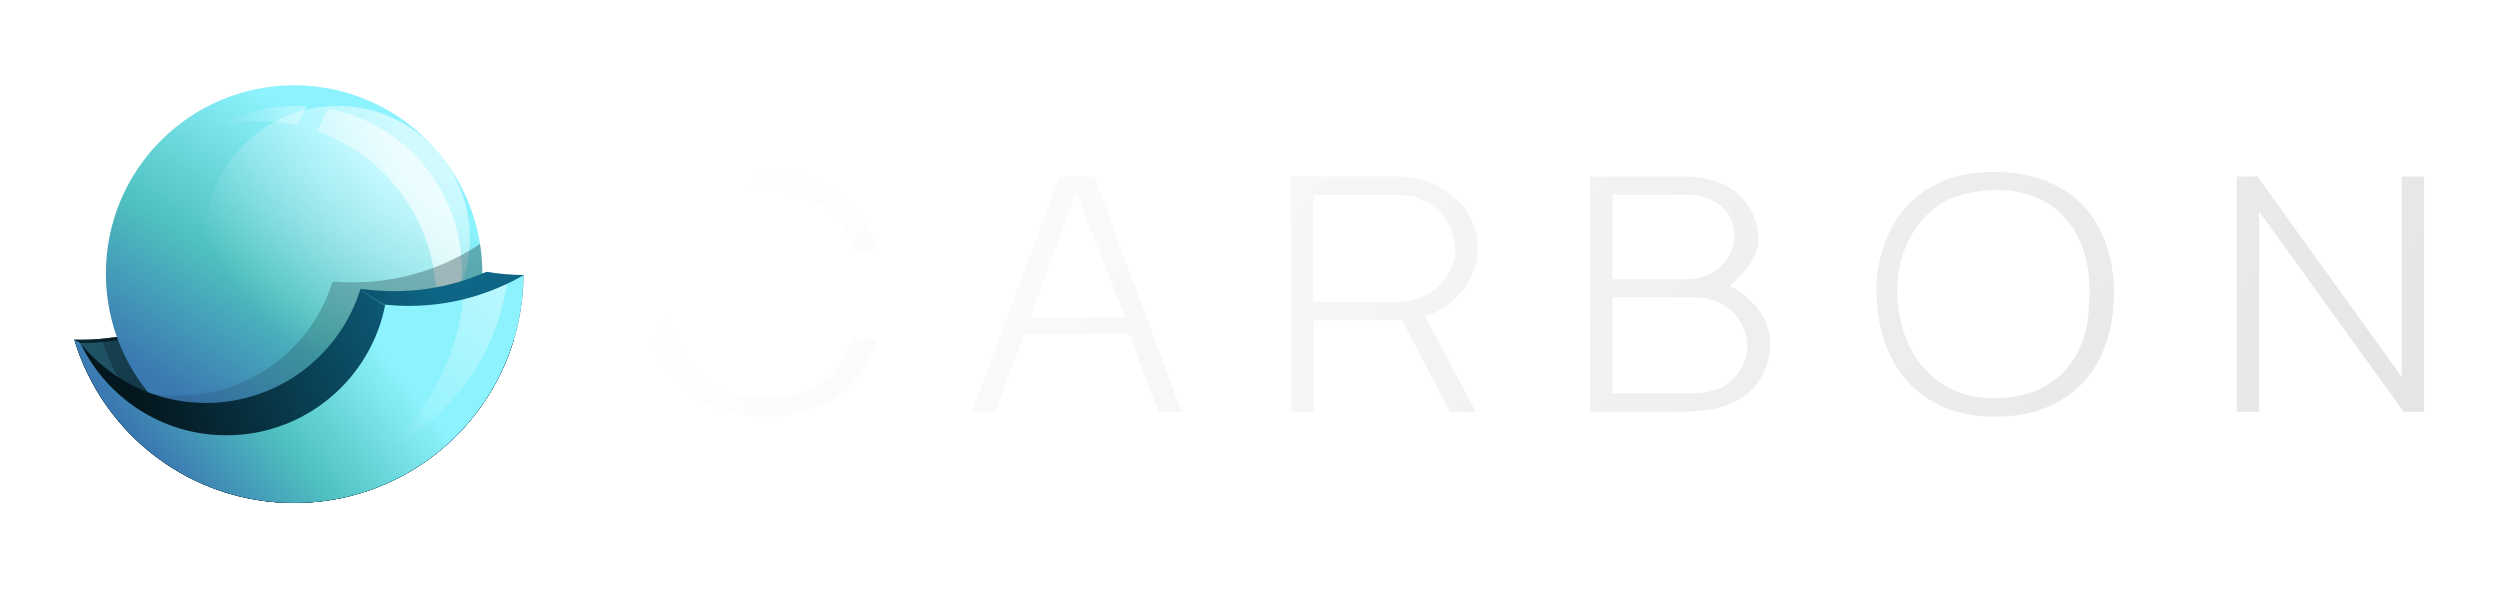
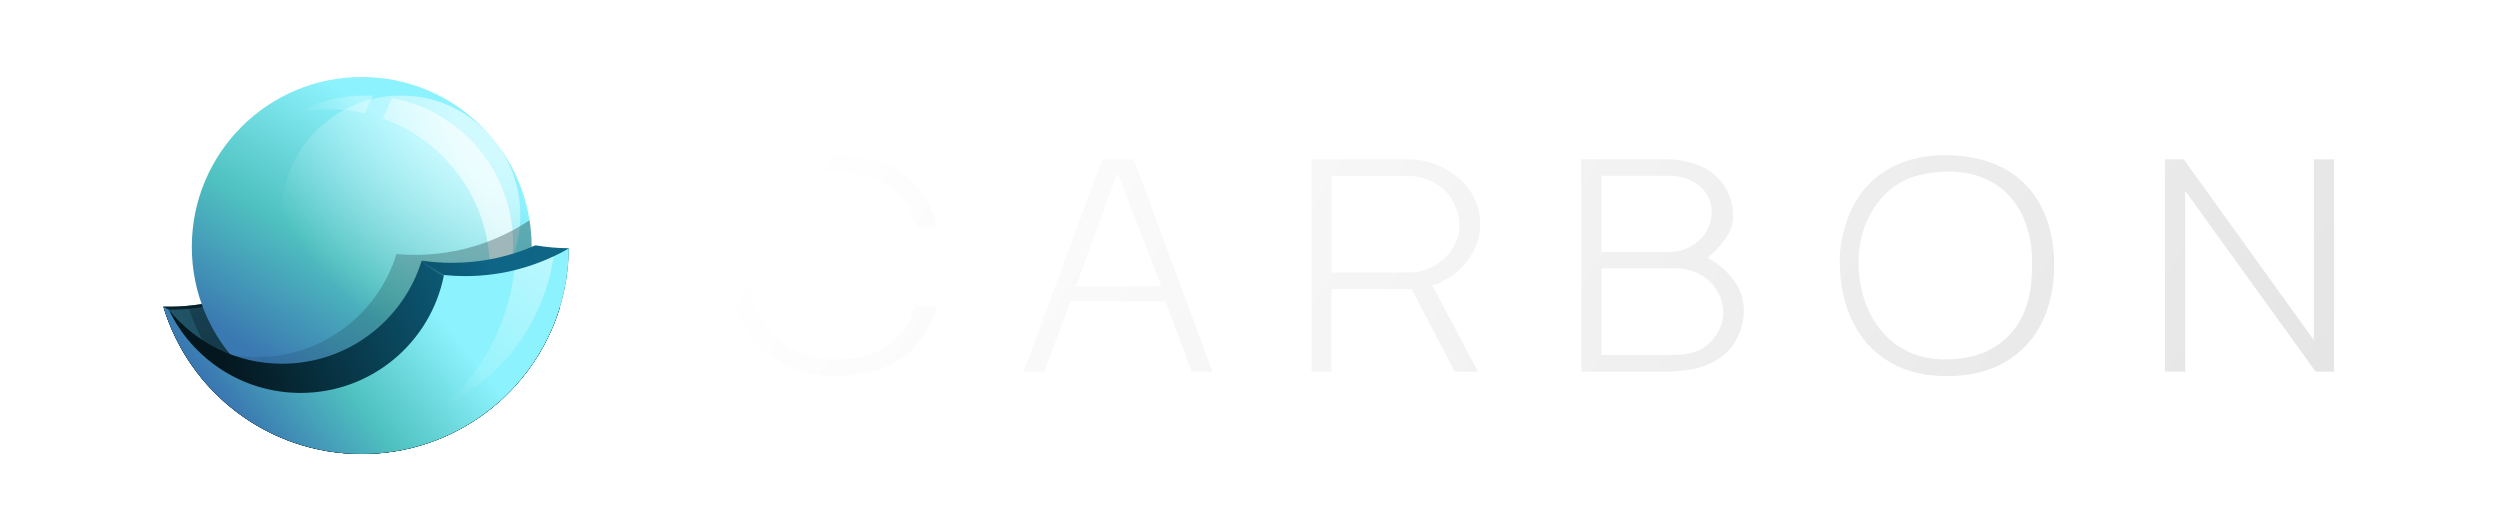
- <svg xmlns="http://www.w3.org/2000/svg" width="204" height="48" viewBox="0 0 204 48" fill="none">
-   <path d="M66.509 33.273C65.217 33.758 63.862 34 62.444 34C61.009 34 59.69 33.767 58.487 33.3C57.303 32.816 56.28 32.143 55.419 31.281C54.575 30.42 53.92 29.397 53.454 28.213C52.987 27.01 52.754 25.682 52.754 24.229C52.754 22.721 52.969 21.34 53.4 20.083C53.831 18.827 54.459 17.751 55.284 16.853C56.11 15.956 57.124 15.256 58.326 14.754C59.528 14.251 60.901 14 62.444 14C64.759 14 66.706 14.52 68.285 15.561C69.865 16.602 70.959 18.262 71.57 20.541H69.712C69.443 19.644 69.075 18.881 68.609 18.253C68.142 17.607 67.586 17.087 66.94 16.692C66.312 16.279 65.603 15.983 64.813 15.803C64.041 15.606 63.216 15.507 62.337 15.507C61.045 15.507 59.905 15.723 58.918 16.153C57.949 16.584 57.133 17.185 56.469 17.957C55.805 18.711 55.302 19.608 54.961 20.649C54.638 21.672 54.477 22.784 54.477 23.986C54.477 25.225 54.656 26.364 55.015 27.405C55.374 28.446 55.894 29.343 56.576 30.097C57.258 30.851 58.102 31.443 59.106 31.873C60.111 32.286 61.269 32.493 62.579 32.493C63.243 32.493 63.898 32.421 64.544 32.277C65.19 32.134 65.8 31.918 66.374 31.631C66.949 31.326 67.469 30.949 67.936 30.501C68.402 30.034 68.788 29.487 69.093 28.859C69.183 28.661 69.264 28.464 69.335 28.267C69.425 28.069 69.515 27.872 69.605 27.674H71.543C71.076 29.02 70.457 30.169 69.685 31.12C68.914 32.071 67.855 32.789 66.509 33.273Z" fill="url(#paint0_linear_1806_2358)" />
-   <path d="M94.52 33.596L92.152 27.244H83.592L81.196 33.596H79.339L86.445 14.404H89.298L96.405 33.596H94.52ZM84.049 25.898H91.802L87.818 15.642L84.049 25.898Z" fill="url(#paint1_linear_1806_2358)" />
-   <path d="M118.316 33.596L114.413 26.14H107.172V33.596H105.368V14.404H114.117C114.96 14.404 115.768 14.547 116.539 14.835C117.311 15.122 118.002 15.525 118.612 16.046C119.222 16.548 119.707 17.167 120.065 17.903C120.424 18.621 120.604 19.41 120.604 20.272C120.604 21.169 120.38 22.021 119.931 22.829C119.482 23.637 118.908 24.301 118.208 24.821C118.1 24.893 117.966 24.983 117.804 25.09C117.661 25.18 117.508 25.27 117.347 25.359C117.185 25.449 117.033 25.53 116.889 25.602C116.746 25.673 116.629 25.709 116.539 25.709L116.243 25.736L120.415 33.596H118.316ZM107.172 24.633H114.117C115.086 24.633 115.974 24.363 116.781 23.825C117.589 23.269 118.172 22.533 118.531 21.618C118.585 21.474 118.63 21.322 118.666 21.16C118.72 20.999 118.746 20.819 118.746 20.622C118.746 19.94 118.63 19.312 118.397 18.738C118.181 18.163 117.867 17.67 117.454 17.257C117.042 16.844 116.548 16.521 115.974 16.288C115.418 16.037 114.799 15.911 114.117 15.911H107.172V24.633Z" fill="url(#paint2_linear_1806_2358)" />
-   <path d="M129.746 14.404H137.579C138.369 14.404 139.122 14.52 139.84 14.754C140.558 14.969 141.186 15.301 141.724 15.75C142.263 16.18 142.684 16.719 142.989 17.365C143.312 18.011 143.474 18.756 143.474 19.599C143.474 20.155 143.321 20.685 143.016 21.187C142.729 21.689 142.388 22.138 141.993 22.533C141.886 22.641 141.778 22.748 141.67 22.856C141.563 22.946 141.455 23.044 141.347 23.152L141.186 23.314L141.536 23.529C142.361 24.014 143.052 24.651 143.609 25.44C144.165 26.212 144.443 27.091 144.443 28.078C144.443 28.724 144.335 29.343 144.12 29.935C143.833 30.671 143.456 31.281 142.989 31.766C142.523 32.232 141.984 32.6 141.374 32.869C140.782 33.139 140.136 33.327 139.436 33.435C138.736 33.542 138.019 33.596 137.283 33.596H129.746V14.404ZM131.576 22.775H137.767C138.252 22.775 138.718 22.686 139.167 22.506C139.634 22.327 140.037 22.075 140.378 21.752C140.737 21.429 141.015 21.052 141.213 20.622C141.428 20.173 141.536 19.698 141.536 19.195C141.536 18.657 141.428 18.19 141.213 17.795C140.998 17.383 140.71 17.033 140.351 16.746C140.011 16.459 139.607 16.243 139.14 16.1C138.692 15.956 138.234 15.884 137.767 15.884H131.576V22.775ZM131.576 32.089H138.171C138.799 32.089 139.427 31.99 140.055 31.793C140.396 31.685 140.719 31.515 141.024 31.281C141.329 31.048 141.599 30.77 141.832 30.447C142.065 30.124 142.245 29.783 142.37 29.424C142.514 29.047 142.586 28.679 142.586 28.32C142.586 27.728 142.469 27.181 142.236 26.678C142.002 26.176 141.688 25.745 141.294 25.386C140.917 25.027 140.468 24.749 139.948 24.552C139.427 24.354 138.88 24.256 138.306 24.256H131.576V32.089Z" fill="url(#paint3_linear_1806_2358)" />
-   <path d="M153.708 20.137C154.031 19.114 154.479 18.226 155.054 17.472C155.628 16.701 156.301 16.064 157.073 15.561C157.844 15.041 158.697 14.655 159.63 14.404C160.581 14.152 161.577 14.027 162.618 14.027C164.161 14.027 165.543 14.251 166.763 14.7C168.001 15.149 169.042 15.803 169.885 16.665C170.729 17.526 171.375 18.576 171.824 19.814C172.272 21.035 172.496 22.425 172.496 23.986C172.496 25.494 172.272 26.867 171.824 28.105C171.393 29.343 170.756 30.402 169.912 31.281C169.087 32.143 168.073 32.816 166.871 33.3C165.686 33.767 164.331 34 162.806 34C161.245 34 159.863 33.749 158.661 33.246C157.458 32.726 156.444 32.008 155.619 31.093C154.811 30.178 154.192 29.083 153.762 27.809C153.331 26.535 153.116 25.144 153.116 23.637C153.116 23.044 153.16 22.461 153.25 21.887C153.358 21.295 153.51 20.712 153.708 20.137ZM162.941 15.507C162.169 15.507 161.37 15.597 160.545 15.777C159.737 15.938 159.002 16.234 158.338 16.665C157.745 17.042 157.225 17.499 156.776 18.038C156.346 18.558 155.978 19.132 155.673 19.76C155.386 20.371 155.17 21.008 155.027 21.672C154.883 22.336 154.811 22.991 154.811 23.637C154.811 24.821 154.982 25.951 155.323 27.028C155.664 28.105 156.166 29.047 156.83 29.855C157.494 30.662 158.32 31.308 159.307 31.793C160.294 32.259 161.424 32.493 162.698 32.493C163.56 32.493 164.376 32.394 165.148 32.197C165.92 31.999 166.619 31.694 167.248 31.281C167.894 30.869 168.45 30.348 168.916 29.72C169.401 29.092 169.778 28.347 170.047 27.486C170.244 26.858 170.37 26.221 170.424 25.575C170.478 24.929 170.505 24.292 170.505 23.663C170.505 22.479 170.334 21.393 169.993 20.407C169.67 19.401 169.186 18.54 168.54 17.822C167.911 17.087 167.122 16.521 166.171 16.127C165.238 15.714 164.161 15.507 162.941 15.507Z" fill="url(#paint4_linear_1806_2358)" />
-   <path d="M197.803 14.404V33.596H196.134L184.344 17.257V33.596H182.513V14.404H184.209L195.972 30.743V14.404H197.803Z" fill="url(#paint5_linear_1806_2358)" />
-   <path d="M6.068 27.713C6.245 27.718 6.423 27.72 6.601 27.72C10.262 27.72 13.678 26.669 16.563 24.852C17.744 30.931 23.096 35.52 29.52 35.52C34.778 35.52 39.317 32.446 41.44 27.997C41.605 27.91 41.767 27.82 41.927 27.727C39.608 35.429 32.459 41.04 24 41.04C15.536 41.04 8.384 35.423 6.068 27.713Z" fill="url(#paint6_radial_1806_2358)" />
-   <path d="M6.068 27.713C6.245 27.718 6.423 27.72 6.601 27.72C10.262 27.72 13.678 26.669 16.563 24.852C17.744 30.931 23.096 35.52 29.52 35.52C34.778 35.52 39.317 32.446 41.44 27.997C41.605 27.91 41.767 27.82 41.927 27.727C39.608 35.429 32.459 41.04 24 41.04C15.536 41.04 8.384 35.423 6.068 27.713Z" fill="#04171E" fill-opacity="0.88" />
-   <path d="M6.158 28.003C6.305 28.006 6.453 28.008 6.601 28.008C10.284 28.008 13.719 26.944 16.615 25.107C17.894 31.059 23.186 35.52 29.52 35.52C34.778 35.52 39.317 32.446 41.44 27.997C41.605 27.91 41.767 27.82 41.928 27.727C39.608 35.429 32.459 41.04 24 41.04C15.643 41.04 8.564 35.563 6.158 28.003Z" fill="url(#paint7_radial_1806_2358)" />
-   <path d="M6.158 28.003C6.305 28.006 6.453 28.008 6.601 28.008C10.284 28.008 13.719 26.944 16.615 25.107C17.894 31.059 23.186 35.52 29.52 35.52C34.778 35.52 39.317 32.446 41.44 27.997C41.605 27.91 41.767 27.82 41.928 27.727C39.608 35.429 32.459 41.04 24 41.04C15.643 41.04 8.564 35.563 6.158 28.003Z" fill="#04171E" fill-opacity="0.4" />
-   <path d="M32.856 35.095C30.194 37.308 26.773 38.64 23.04 38.64C16.073 38.64 10.189 34.001 8.309 27.643C11.323 27.37 14.131 26.383 16.562 24.852C17.743 30.931 23.095 35.52 29.519 35.52C30.672 35.52 31.79 35.372 32.856 35.095Z" fill="url(#paint8_linear_1806_2358)" fill-opacity="0.64" />
-   <path d="M39.361 22.32C39.361 30.803 32.484 37.68 24.001 37.68C15.518 37.68 8.641 30.803 8.641 22.32C8.641 13.837 15.518 6.96 24.001 6.96C32.484 6.96 39.361 13.837 39.361 22.32Z" fill="url(#paint9_radial_1806_2358)" />
-   <path d="M38.338 19.436C38.338 25.401 33.503 30.236 27.538 30.236C21.574 30.236 16.738 25.401 16.738 19.436C16.738 13.471 21.574 8.636 27.538 8.636C33.503 8.636 38.338 13.471 38.338 19.436Z" fill="url(#paint10_radial_1806_2358)" fill-opacity="0.6" />
-   <path d="M25.006 8.655C24.765 8.642 24.523 8.636 24.279 8.636C21.981 8.636 19.818 9.214 17.928 10.233C18.939 10.01 19.989 9.893 21.067 9.893C22.166 9.893 23.236 10.014 24.265 10.246L25.006 8.655Z" fill="url(#paint11_linear_1806_2358)" fill-opacity="0.64" />
-   <path d="M25.895 10.714C31.542 12.704 35.589 18.087 35.589 24.415C35.589 27.016 34.905 29.458 33.707 31.57C36.162 29.14 37.684 25.768 37.684 22.041C37.684 15.484 32.977 10.027 26.758 8.865L25.895 10.714Z" fill="url(#paint12_linear_1806_2358)" fill-opacity="0.64" />
-   <path d="M32.208 35.305C29.833 36.809 27.018 37.68 23.999 37.68C19.215 37.68 14.942 35.493 12.125 32.064C12.902 32.206 13.702 32.281 14.52 32.281C20.457 32.281 25.479 28.361 27.138 22.968C27.686 23.016 28.24 23.04 28.8 23.04C32.636 23.04 36.202 21.887 39.171 19.907C39.295 20.693 39.359 21.499 39.359 22.32C39.359 22.83 39.335 23.334 39.286 23.831C38.423 28.49 35.835 32.545 32.208 35.305Z" fill="url(#paint13_linear_1806_2358)" fill-opacity="0.64" />
-   <path d="M6.072 27.726C8.392 35.429 15.541 41.041 24 41.041C34.299 41.041 42.655 32.724 42.719 22.44C41.692 22.433 40.684 22.344 39.703 22.178C37.395 23.195 34.843 23.76 32.16 23.76C31.23 23.76 30.315 23.692 29.421 23.561C27.763 28.957 22.74 32.88 16.8 32.88C12.659 32.88 8.962 30.973 6.542 27.988C6.384 27.904 6.227 27.817 6.072 27.726Z" fill="url(#paint14_linear_1806_2358)" />
-   <path d="M42.719 22.456C39.966 24.049 36.769 24.96 33.36 24.96C32.71 24.96 32.068 24.927 31.435 24.863C30.25 30.936 24.9 35.52 18.48 35.52C13.222 35.52 8.682 32.446 6.56 27.998C6.395 27.911 6.233 27.82 6.072 27.727C8.392 35.43 15.541 41.04 24 41.04C34.293 41.04 42.646 32.732 42.719 22.456Z" fill="url(#paint15_radial_1806_2358)" />
-   <path d="M41.355 23.172C40.228 23.706 39.038 24.13 37.801 24.431C37.641 25.798 37.332 27.168 36.865 28.523C35.729 31.825 33.793 34.625 31.35 36.782C35.528 34.771 38.932 31.156 40.562 26.425C40.932 25.348 41.195 24.26 41.355 23.172Z" fill="url(#paint16_linear_1806_2358)" fill-opacity="0.64" />
-   <path opacity="0.2" fill-rule="evenodd" clip-rule="evenodd" d="M29.413 23.593C29.435 23.565 29.474 23.56 29.502 23.581C30.126 24.077 30.802 24.514 31.526 24.885C31.557 24.901 31.569 24.94 31.554 24.972C31.538 25.004 31.501 25.017 31.47 25.001C30.738 24.627 30.056 24.185 29.425 23.684C29.397 23.662 29.392 23.622 29.413 23.593Z" fill="url(#paint17_linear_1806_2358)" />
+ <svg xmlns="http://www.w3.org/2000/svg" width="226" height="48" viewBox="0 0 226 48" fill="none">
+   <path d="M79.708 33.273C78.416 33.758 77.061 34 75.644 34C74.208 34 72.889 33.767 71.687 33.3C70.502 32.816 69.479 32.143 68.618 31.281C67.775 30.42 67.12 29.397 66.653 28.213C66.186 27.01 65.953 25.682 65.953 24.229C65.953 22.721 66.168 21.34 66.599 20.083C67.03 18.827 67.658 17.751 68.483 16.853C69.309 15.956 70.323 15.256 71.525 14.754C72.728 14.251 74.1 14 75.644 14C77.959 14 79.906 14.52 81.485 15.561C83.064 16.602 84.159 18.262 84.769 20.541H82.911C82.642 19.644 82.274 18.881 81.808 18.253C81.341 17.607 80.785 17.087 80.139 16.692C79.511 16.279 78.802 15.983 78.012 15.803C77.241 15.606 76.415 15.507 75.536 15.507C74.244 15.507 73.104 15.723 72.117 16.153C71.148 16.584 70.332 17.185 69.668 17.957C69.004 18.711 68.501 19.608 68.16 20.649C67.837 21.672 67.676 22.784 67.676 23.986C67.676 25.225 67.855 26.364 68.214 27.405C68.573 28.446 69.094 29.343 69.775 30.097C70.457 30.851 71.301 31.443 72.306 31.873C73.311 32.286 74.468 32.493 75.778 32.493C76.442 32.493 77.097 32.421 77.743 32.277C78.389 32.134 78.999 31.918 79.574 31.631C80.148 31.326 80.668 30.949 81.135 30.501C81.601 30.034 81.987 29.487 82.292 28.859C82.382 28.661 82.463 28.464 82.534 28.267C82.624 28.069 82.714 27.872 82.804 27.674H84.742C84.275 29.02 83.656 30.169 82.885 31.12C82.113 32.071 81.054 32.789 79.708 33.273Z" fill="url(#paint0_linear_1825_2125)" />
+   <path d="M107.72 33.596L105.351 27.244H96.791L94.395 33.596H92.538L99.644 14.404H102.498L109.604 33.596H107.72ZM97.249 25.898H105.001L101.017 15.642L97.249 25.898Z" fill="url(#paint1_linear_1825_2125)" />
+   <path d="M131.515 33.596L127.612 26.14H120.371V33.596H118.567V14.404H127.316C128.159 14.404 128.967 14.547 129.738 14.835C130.51 15.122 131.201 15.525 131.811 16.046C132.421 16.548 132.906 17.167 133.265 17.903C133.624 18.621 133.803 19.41 133.803 20.272C133.803 21.169 133.579 22.021 133.13 22.829C132.681 23.637 132.107 24.301 131.407 24.821C131.3 24.893 131.165 24.983 131.004 25.09C130.86 25.18 130.707 25.27 130.546 25.359C130.384 25.449 130.232 25.53 130.088 25.602C129.945 25.673 129.828 25.709 129.738 25.709L129.442 25.736L133.615 33.596H131.515ZM120.371 24.633H127.316C128.285 24.633 129.173 24.363 129.981 23.825C130.788 23.269 131.371 22.533 131.73 21.618C131.784 21.474 131.829 21.322 131.865 21.16C131.919 20.999 131.946 20.819 131.946 20.622C131.946 19.94 131.829 19.312 131.596 18.738C131.38 18.163 131.066 17.67 130.654 17.257C130.241 16.844 129.747 16.521 129.173 16.288C128.617 16.037 127.998 15.911 127.316 15.911H120.371V24.633Z" fill="url(#paint2_linear_1825_2125)" />
+   <path d="M142.945 14.404H150.778C151.568 14.404 152.321 14.52 153.039 14.754C153.757 14.969 154.385 15.301 154.923 15.75C155.462 16.18 155.883 16.719 156.189 17.365C156.512 18.011 156.673 18.756 156.673 19.599C156.673 20.155 156.521 20.685 156.215 21.187C155.928 21.689 155.587 22.138 155.193 22.533C155.085 22.641 154.977 22.748 154.87 22.856C154.762 22.946 154.654 23.044 154.547 23.152L154.385 23.314L154.735 23.529C155.56 24.014 156.251 24.651 156.808 25.44C157.364 26.212 157.642 27.091 157.642 28.078C157.642 28.724 157.534 29.343 157.319 29.935C157.032 30.671 156.655 31.281 156.189 31.766C155.722 32.232 155.184 32.6 154.574 32.869C153.981 33.139 153.335 33.327 152.635 33.435C151.936 33.542 151.218 33.596 150.482 33.596H142.945V14.404ZM144.775 22.775H150.967C151.451 22.775 151.918 22.686 152.366 22.506C152.833 22.327 153.237 22.075 153.578 21.752C153.936 21.429 154.215 21.052 154.412 20.622C154.627 20.173 154.735 19.698 154.735 19.195C154.735 18.657 154.627 18.19 154.412 17.795C154.197 17.383 153.91 17.033 153.551 16.746C153.21 16.459 152.806 16.243 152.339 16.1C151.891 15.956 151.433 15.884 150.967 15.884H144.775V22.775ZM144.775 32.089H151.37C151.998 32.089 152.626 31.99 153.255 31.793C153.595 31.685 153.918 31.515 154.224 31.281C154.529 31.048 154.798 30.77 155.031 30.447C155.264 30.124 155.444 29.783 155.569 29.424C155.713 29.047 155.785 28.679 155.785 28.32C155.785 27.728 155.668 27.181 155.435 26.678C155.202 26.176 154.888 25.745 154.493 25.386C154.116 25.027 153.667 24.749 153.147 24.552C152.626 24.354 152.079 24.256 151.505 24.256H144.775V32.089Z" fill="url(#paint3_linear_1825_2125)" />
+   <path d="M166.907 20.137C167.23 19.114 167.679 18.226 168.253 17.472C168.827 16.701 169.5 16.064 170.272 15.561C171.043 15.041 171.896 14.655 172.829 14.404C173.78 14.152 174.776 14.027 175.817 14.027C177.36 14.027 178.742 14.251 179.962 14.7C181.2 15.149 182.241 15.803 183.085 16.665C183.928 17.526 184.574 18.576 185.023 19.814C185.471 21.035 185.696 22.425 185.696 23.986C185.696 25.494 185.471 26.867 185.023 28.105C184.592 29.343 183.955 30.402 183.111 31.281C182.286 32.143 181.272 32.816 180.07 33.3C178.885 33.767 177.531 34 176.005 34C174.444 34 173.062 33.749 171.86 33.246C170.657 32.726 169.644 32.008 168.818 31.093C168.011 30.178 167.391 29.083 166.961 27.809C166.53 26.535 166.315 25.144 166.315 23.637C166.315 23.044 166.36 22.461 166.449 21.887C166.557 21.295 166.71 20.712 166.907 20.137ZM176.14 15.507C175.368 15.507 174.57 15.597 173.744 15.777C172.937 15.938 172.201 16.234 171.537 16.665C170.945 17.042 170.424 17.499 169.976 18.038C169.545 18.558 169.177 19.132 168.872 19.76C168.585 20.371 168.369 21.008 168.226 21.672C168.082 22.336 168.011 22.991 168.011 23.637C168.011 24.821 168.181 25.951 168.522 27.028C168.863 28.105 169.365 29.047 170.029 29.855C170.693 30.662 171.519 31.308 172.506 31.793C173.493 32.259 174.623 32.493 175.897 32.493C176.759 32.493 177.575 32.394 178.347 32.197C179.119 31.999 179.819 31.694 180.447 31.281C181.093 30.869 181.649 30.348 182.116 29.72C182.6 29.092 182.977 28.347 183.246 27.486C183.443 26.858 183.569 26.221 183.623 25.575C183.677 24.929 183.704 24.292 183.704 23.663C183.704 22.479 183.533 21.393 183.192 20.407C182.869 19.401 182.385 18.54 181.739 17.822C181.111 17.087 180.321 16.521 179.37 16.127C178.437 15.714 177.36 15.507 176.14 15.507Z" fill="url(#paint4_linear_1825_2125)" />
+   <path d="M211.002 14.404V33.596H209.333L197.543 17.257V33.596H195.712V14.404H197.408L209.171 30.743V14.404H211.002Z" fill="url(#paint5_linear_1825_2125)" />
+   <path d="M14.768 27.713C14.944 27.718 15.122 27.72 15.3 27.72C18.961 27.72 22.377 26.669 25.262 24.852C26.443 30.931 31.795 35.52 38.219 35.52C43.477 35.52 48.017 32.446 50.139 27.997C50.304 27.91 50.466 27.82 50.627 27.727C48.307 35.429 41.158 41.04 32.699 41.04C24.235 41.04 17.083 35.423 14.768 27.713Z" fill="url(#paint6_radial_1825_2125)" />
+   <path d="M14.768 27.713C14.944 27.718 15.122 27.72 15.3 27.72C18.961 27.72 22.377 26.669 25.262 24.852C26.443 30.931 31.795 35.52 38.219 35.52C43.477 35.52 48.017 32.446 50.139 27.997C50.304 27.91 50.466 27.82 50.627 27.727C48.307 35.429 41.158 41.04 32.699 41.04C24.235 41.04 17.083 35.423 14.768 27.713Z" fill="#04171E" fill-opacity="0.88" />
+   <path d="M14.857 28.003C15.005 28.006 15.152 28.008 15.3 28.008C18.983 28.008 22.418 26.944 25.314 25.107C26.593 31.059 31.885 35.52 38.219 35.52C43.477 35.52 48.017 32.446 50.139 27.997C50.304 27.91 50.466 27.82 50.627 27.727C48.307 35.429 41.158 41.04 32.699 41.04C24.342 41.04 17.263 35.563 14.857 28.003Z" fill="url(#paint7_radial_1825_2125)" />
+   <path d="M14.857 28.003C15.005 28.006 15.152 28.008 15.3 28.008C18.983 28.008 22.418 26.944 25.314 25.107C26.593 31.059 31.885 35.52 38.219 35.52C43.477 35.52 48.017 32.446 50.139 27.997C50.304 27.91 50.466 27.82 50.627 27.727C48.307 35.429 41.158 41.04 32.699 41.04C24.342 41.04 17.263 35.563 14.857 28.003Z" fill="#04171E" fill-opacity="0.4" />
+   <path d="M41.555 35.095C38.893 37.308 35.472 38.64 31.739 38.64C24.772 38.64 18.888 34.001 17.008 27.643C20.022 27.37 22.83 26.383 25.261 24.852C26.442 30.931 31.794 35.52 38.218 35.52C39.371 35.52 40.489 35.372 41.555 35.095Z" fill="url(#paint8_linear_1825_2125)" fill-opacity="0.64" />
+   <path d="M48.06 22.32C48.06 30.803 41.183 37.68 32.7 37.68C24.217 37.68 17.34 30.803 17.34 22.32C17.34 13.837 24.217 6.96 32.7 6.96C41.183 6.96 48.06 13.837 48.06 22.32Z" fill="url(#paint9_radial_1825_2125)" />
+   <path d="M47.038 19.436C47.038 25.401 42.202 30.236 36.237 30.236C30.273 30.236 25.438 25.401 25.438 19.436C25.438 13.471 30.273 8.636 36.237 8.636C42.202 8.636 47.038 13.471 47.038 19.436Z" fill="url(#paint10_radial_1825_2125)" fill-opacity="0.6" />
+   <path d="M33.705 8.655C33.465 8.642 33.222 8.636 32.978 8.636C30.68 8.636 28.517 9.214 26.627 10.233C27.638 10.01 28.688 9.893 29.766 9.893C30.865 9.893 31.935 10.014 32.964 10.246L33.705 8.655Z" fill="url(#paint11_linear_1825_2125)" fill-opacity="0.64" />
+   <path d="M34.594 10.714C40.241 12.704 44.288 18.087 44.288 24.415C44.288 27.016 43.604 29.458 42.406 31.57C44.862 29.14 46.383 25.768 46.383 22.041C46.383 15.484 41.676 10.027 35.457 8.865L34.594 10.714Z" fill="url(#paint12_linear_1825_2125)" fill-opacity="0.64" />
+   <path d="M40.907 35.305C38.533 36.809 35.717 37.68 32.699 37.68C27.915 37.68 23.641 35.493 20.824 32.064C21.601 32.206 22.401 32.281 23.219 32.281C29.156 32.281 34.178 28.361 35.837 22.968C36.385 23.016 36.939 23.04 37.499 23.04C41.335 23.04 44.901 21.887 47.87 19.907C47.994 20.693 48.059 21.499 48.059 22.32C48.059 22.83 48.034 23.334 47.985 23.831C47.123 28.49 44.534 32.545 40.907 35.305Z" fill="url(#paint13_linear_1825_2125)" fill-opacity="0.64" />
+   <path d="M14.771 27.726C17.091 35.429 24.24 41.041 32.699 41.041C42.998 41.041 51.355 32.724 51.419 22.44C50.391 22.433 49.383 22.344 48.402 22.178C46.094 23.195 43.543 23.76 40.859 23.76C39.929 23.76 39.014 23.692 38.12 23.561C36.462 28.957 31.439 32.88 25.5 32.88C21.358 32.88 17.661 30.973 15.241 27.988C15.083 27.904 14.926 27.817 14.771 27.726Z" fill="url(#paint14_linear_1825_2125)" />
+   <path d="M51.418 22.456C48.665 24.049 45.468 24.96 42.059 24.96C41.409 24.96 40.767 24.927 40.134 24.863C38.949 30.936 33.599 35.52 27.179 35.52C21.921 35.52 17.382 32.446 15.259 27.998C15.094 27.911 14.932 27.82 14.771 27.727C17.091 35.43 24.24 41.04 32.699 41.04C42.992 41.04 51.345 32.732 51.418 22.456Z" fill="url(#paint15_radial_1825_2125)" />
+   <path d="M50.055 23.172C48.927 23.706 47.738 24.13 46.5 24.431C46.34 25.798 46.031 27.168 45.565 28.523C44.428 31.825 42.492 34.625 40.049 36.782C44.227 34.771 47.632 31.156 49.261 26.425C49.632 25.348 49.894 24.26 50.055 23.172Z" fill="url(#paint16_linear_1825_2125)" fill-opacity="0.64" />
+   <path opacity="0.2" fill-rule="evenodd" clip-rule="evenodd" d="M38.113 23.593C38.134 23.565 38.173 23.56 38.201 23.581C38.826 24.077 39.501 24.514 40.225 24.885C40.256 24.901 40.269 24.94 40.253 24.972C40.238 25.004 40.2 25.017 40.169 25.001C39.438 24.627 38.755 24.185 38.124 23.684C38.097 23.662 38.092 23.622 38.113 23.593Z" fill="url(#paint17_linear_1825_2125)" />
  <defs>
-     <linearGradient id="paint0_linear_1806_2358" x1="52.754" y1="24.052" x2="163.111" y2="95.398" gradientUnits="userSpaceOnUse">
+     <linearGradient id="paint0_linear_1825_2125" x1="65.953" y1="24.052" x2="176.31" y2="95.397" gradientUnits="userSpaceOnUse">
      <stop stop-color="white" />
      <stop offset="1" stop-color="#E4E4E4" />
    </linearGradient>
-     <linearGradient id="paint1_linear_1806_2358" x1="52.754" y1="24.052" x2="163.111" y2="95.398" gradientUnits="userSpaceOnUse">
+     <linearGradient id="paint1_linear_1825_2125" x1="65.953" y1="24.052" x2="176.31" y2="95.397" gradientUnits="userSpaceOnUse">
      <stop stop-color="white" />
      <stop offset="1" stop-color="#E4E4E4" />
    </linearGradient>
-     <linearGradient id="paint2_linear_1806_2358" x1="52.754" y1="24.052" x2="163.111" y2="95.398" gradientUnits="userSpaceOnUse">
+     <linearGradient id="paint2_linear_1825_2125" x1="65.953" y1="24.052" x2="176.31" y2="95.397" gradientUnits="userSpaceOnUse">
      <stop stop-color="white" />
      <stop offset="1" stop-color="#E4E4E4" />
    </linearGradient>
-     <linearGradient id="paint3_linear_1806_2358" x1="52.754" y1="24.052" x2="163.111" y2="95.398" gradientUnits="userSpaceOnUse">
+     <linearGradient id="paint3_linear_1825_2125" x1="65.953" y1="24.052" x2="176.31" y2="95.397" gradientUnits="userSpaceOnUse">
      <stop stop-color="white" />
      <stop offset="1" stop-color="#E4E4E4" />
    </linearGradient>
-     <linearGradient id="paint4_linear_1806_2358" x1="52.754" y1="24.052" x2="163.111" y2="95.398" gradientUnits="userSpaceOnUse">
+     <linearGradient id="paint4_linear_1825_2125" x1="65.953" y1="24.052" x2="176.31" y2="95.397" gradientUnits="userSpaceOnUse">
      <stop stop-color="white" />
      <stop offset="1" stop-color="#E4E4E4" />
    </linearGradient>
-     <linearGradient id="paint5_linear_1806_2358" x1="52.754" y1="24.052" x2="163.111" y2="95.398" gradientUnits="userSpaceOnUse">
+     <linearGradient id="paint5_linear_1825_2125" x1="65.953" y1="24.052" x2="176.31" y2="95.397" gradientUnits="userSpaceOnUse">
      <stop stop-color="white" />
      <stop offset="1" stop-color="#E4E4E4" />
    </linearGradient>
-     <radialGradient id="paint6_radial_1806_2358" cx="0" cy="0" r="1" gradientUnits="userSpaceOnUse" gradientTransform="translate(41.9274 37.0859) rotate(179.948) scale(135.923 394.941)">
+     <radialGradient id="paint6_radial_1825_2125" cx="0" cy="0" r="1" gradientUnits="userSpaceOnUse" gradientTransform="translate(50.6266 37.0859) rotate(179.948) scale(135.923 394.941)">
      <stop offset="0.104" stop-color="#24537E" />
      <stop offset="0.52" stop-color="#4FC1C0" />
      <stop offset="1" stop-color="#DAFFF4" />
    </radialGradient>
-     <radialGradient id="paint7_radial_1806_2358" cx="0" cy="0" r="1" gradientUnits="userSpaceOnUse" gradientTransform="translate(41.9275 37.0859) rotate(179.948) scale(135.923 394.941)">
+     <radialGradient id="paint7_radial_1825_2125" cx="0" cy="0" r="1" gradientUnits="userSpaceOnUse" gradientTransform="translate(50.6267 37.0859) rotate(179.948) scale(135.923 394.941)">
      <stop offset="0.104" stop-color="#24537E" />
      <stop offset="0.52" stop-color="#4FC1C0" />
      <stop offset="1" stop-color="#DAFFF4" />
    </radialGradient>
-     <linearGradient id="paint8_linear_1806_2358" x1="32.397" y1="41.227" x2="26.221" y2="9.105" gradientUnits="userSpaceOnUse">
+     <linearGradient id="paint8_linear_1825_2125" x1="41.096" y1="41.227" x2="34.92" y2="9.105" gradientUnits="userSpaceOnUse">
      <stop stop-color="#04171E" />
      <stop offset="1" stop-color="#04171E" stop-opacity="0" />
    </linearGradient>
-     <radialGradient id="paint9_radial_1806_2358" cx="0" cy="0" r="1" gradientUnits="userSpaceOnUse" gradientTransform="translate(12.7599 34.3287) rotate(-57.5402) scale(27.0578 392.082)">
+     <radialGradient id="paint9_radial_1825_2125" cx="0" cy="0" r="1" gradientUnits="userSpaceOnUse" gradientTransform="translate(21.4591 34.3287) rotate(-57.5402) scale(27.0578 392.082)">
      <stop offset="0.104" stop-color="#3A78B1" />
      <stop offset="0.52" stop-color="#4FC1C0" />
      <stop offset="1" stop-color="#8CF2FD" />
    </radialGradient>
-     <radialGradient id="paint10_radial_1806_2358" cx="0" cy="0" r="1" gradientUnits="userSpaceOnUse" gradientTransform="translate(38.2794 8.63999) rotate(144.267) scale(26.6092 26.4204)">
+     <radialGradient id="paint10_radial_1825_2125" cx="0" cy="0" r="1" gradientUnits="userSpaceOnUse" gradientTransform="translate(46.9786 8.63999) rotate(144.267) scale(26.6092 26.4204)">
      <stop offset="0.216" stop-color="white" />
      <stop offset="0.906" stop-color="white" stop-opacity="0" />
    </radialGradient>
-     <linearGradient id="paint11_linear_1806_2358" x1="33.719" y1="14.64" x2="17.879" y2="21.54" gradientUnits="userSpaceOnUse">
+     <linearGradient id="paint11_linear_1825_2125" x1="42.418" y1="14.64" x2="26.578" y2="21.54" gradientUnits="userSpaceOnUse">
      <stop stop-color="white" />
      <stop offset="0.732" stop-color="white" stop-opacity="0" />
    </linearGradient>
-     <linearGradient id="paint12_linear_1806_2358" x1="33.719" y1="14.64" x2="17.879" y2="21.54" gradientUnits="userSpaceOnUse">
+     <linearGradient id="paint12_linear_1825_2125" x1="42.418" y1="14.64" x2="26.578" y2="21.54" gradientUnits="userSpaceOnUse">
      <stop stop-color="white" />
      <stop offset="0.732" stop-color="white" stop-opacity="0" />
    </linearGradient>
-     <linearGradient id="paint13_linear_1806_2358" x1="63.121" y1="-18.181" x2="-1.663" y2="35.793" gradientUnits="userSpaceOnUse">
+     <linearGradient id="paint13_linear_1825_2125" x1="71.82" y1="-18.181" x2="7.036" y2="35.793" gradientUnits="userSpaceOnUse">
      <stop stop-color="#04171E" />
      <stop offset="1" stop-color="#04171E" stop-opacity="0" />
    </linearGradient>
-     <linearGradient id="paint14_linear_1806_2358" x1="35.88" y1="24.78" x2="11.58" y2="33.36" gradientUnits="userSpaceOnUse">
+     <linearGradient id="paint14_linear_1825_2125" x1="44.579" y1="24.78" x2="20.279" y2="33.36" gradientUnits="userSpaceOnUse">
      <stop stop-color="#0E6585" />
      <stop offset="1" stop-color="#04171E" />
    </linearGradient>
-     <radialGradient id="paint15_radial_1806_2358" cx="0" cy="0" r="1" gradientUnits="userSpaceOnUse" gradientTransform="translate(10.9863 39.0129) rotate(-38.5632) scale(22.1557 345.559)">
+     <radialGradient id="paint15_radial_1825_2125" cx="0" cy="0" r="1" gradientUnits="userSpaceOnUse" gradientTransform="translate(19.6855 39.0129) rotate(-38.5632) scale(22.1557 345.559)">
      <stop offset="0.104" stop-color="#3A78B1" />
      <stop offset="0.52" stop-color="#4FC1C0" />
      <stop offset="1" stop-color="#8CF2FD" />
    </radialGradient>
-     <linearGradient id="paint16_linear_1806_2358" x1="41.401" y1="23.16" x2="32.056" y2="37.325" gradientUnits="userSpaceOnUse">
+     <linearGradient id="paint16_linear_1825_2125" x1="50.1" y1="23.16" x2="40.755" y2="37.325" gradientUnits="userSpaceOnUse">
      <stop stop-color="white" stop-opacity="0.64" />
      <stop offset="1" stop-color="white" stop-opacity="0" />
    </linearGradient>
-     <linearGradient id="paint17_linear_1806_2358" x1="31.548" y1="24.94" x2="28.51" y2="23.062" gradientUnits="userSpaceOnUse">
+     <linearGradient id="paint17_linear_1825_2125" x1="40.247" y1="24.94" x2="37.209" y2="23.062" gradientUnits="userSpaceOnUse">
      <stop stop-color="#8CF2FD" />
      <stop offset="1" stop-color="#8CF2FD" stop-opacity="0" />
    </linearGradient>
  </defs>
</svg>
